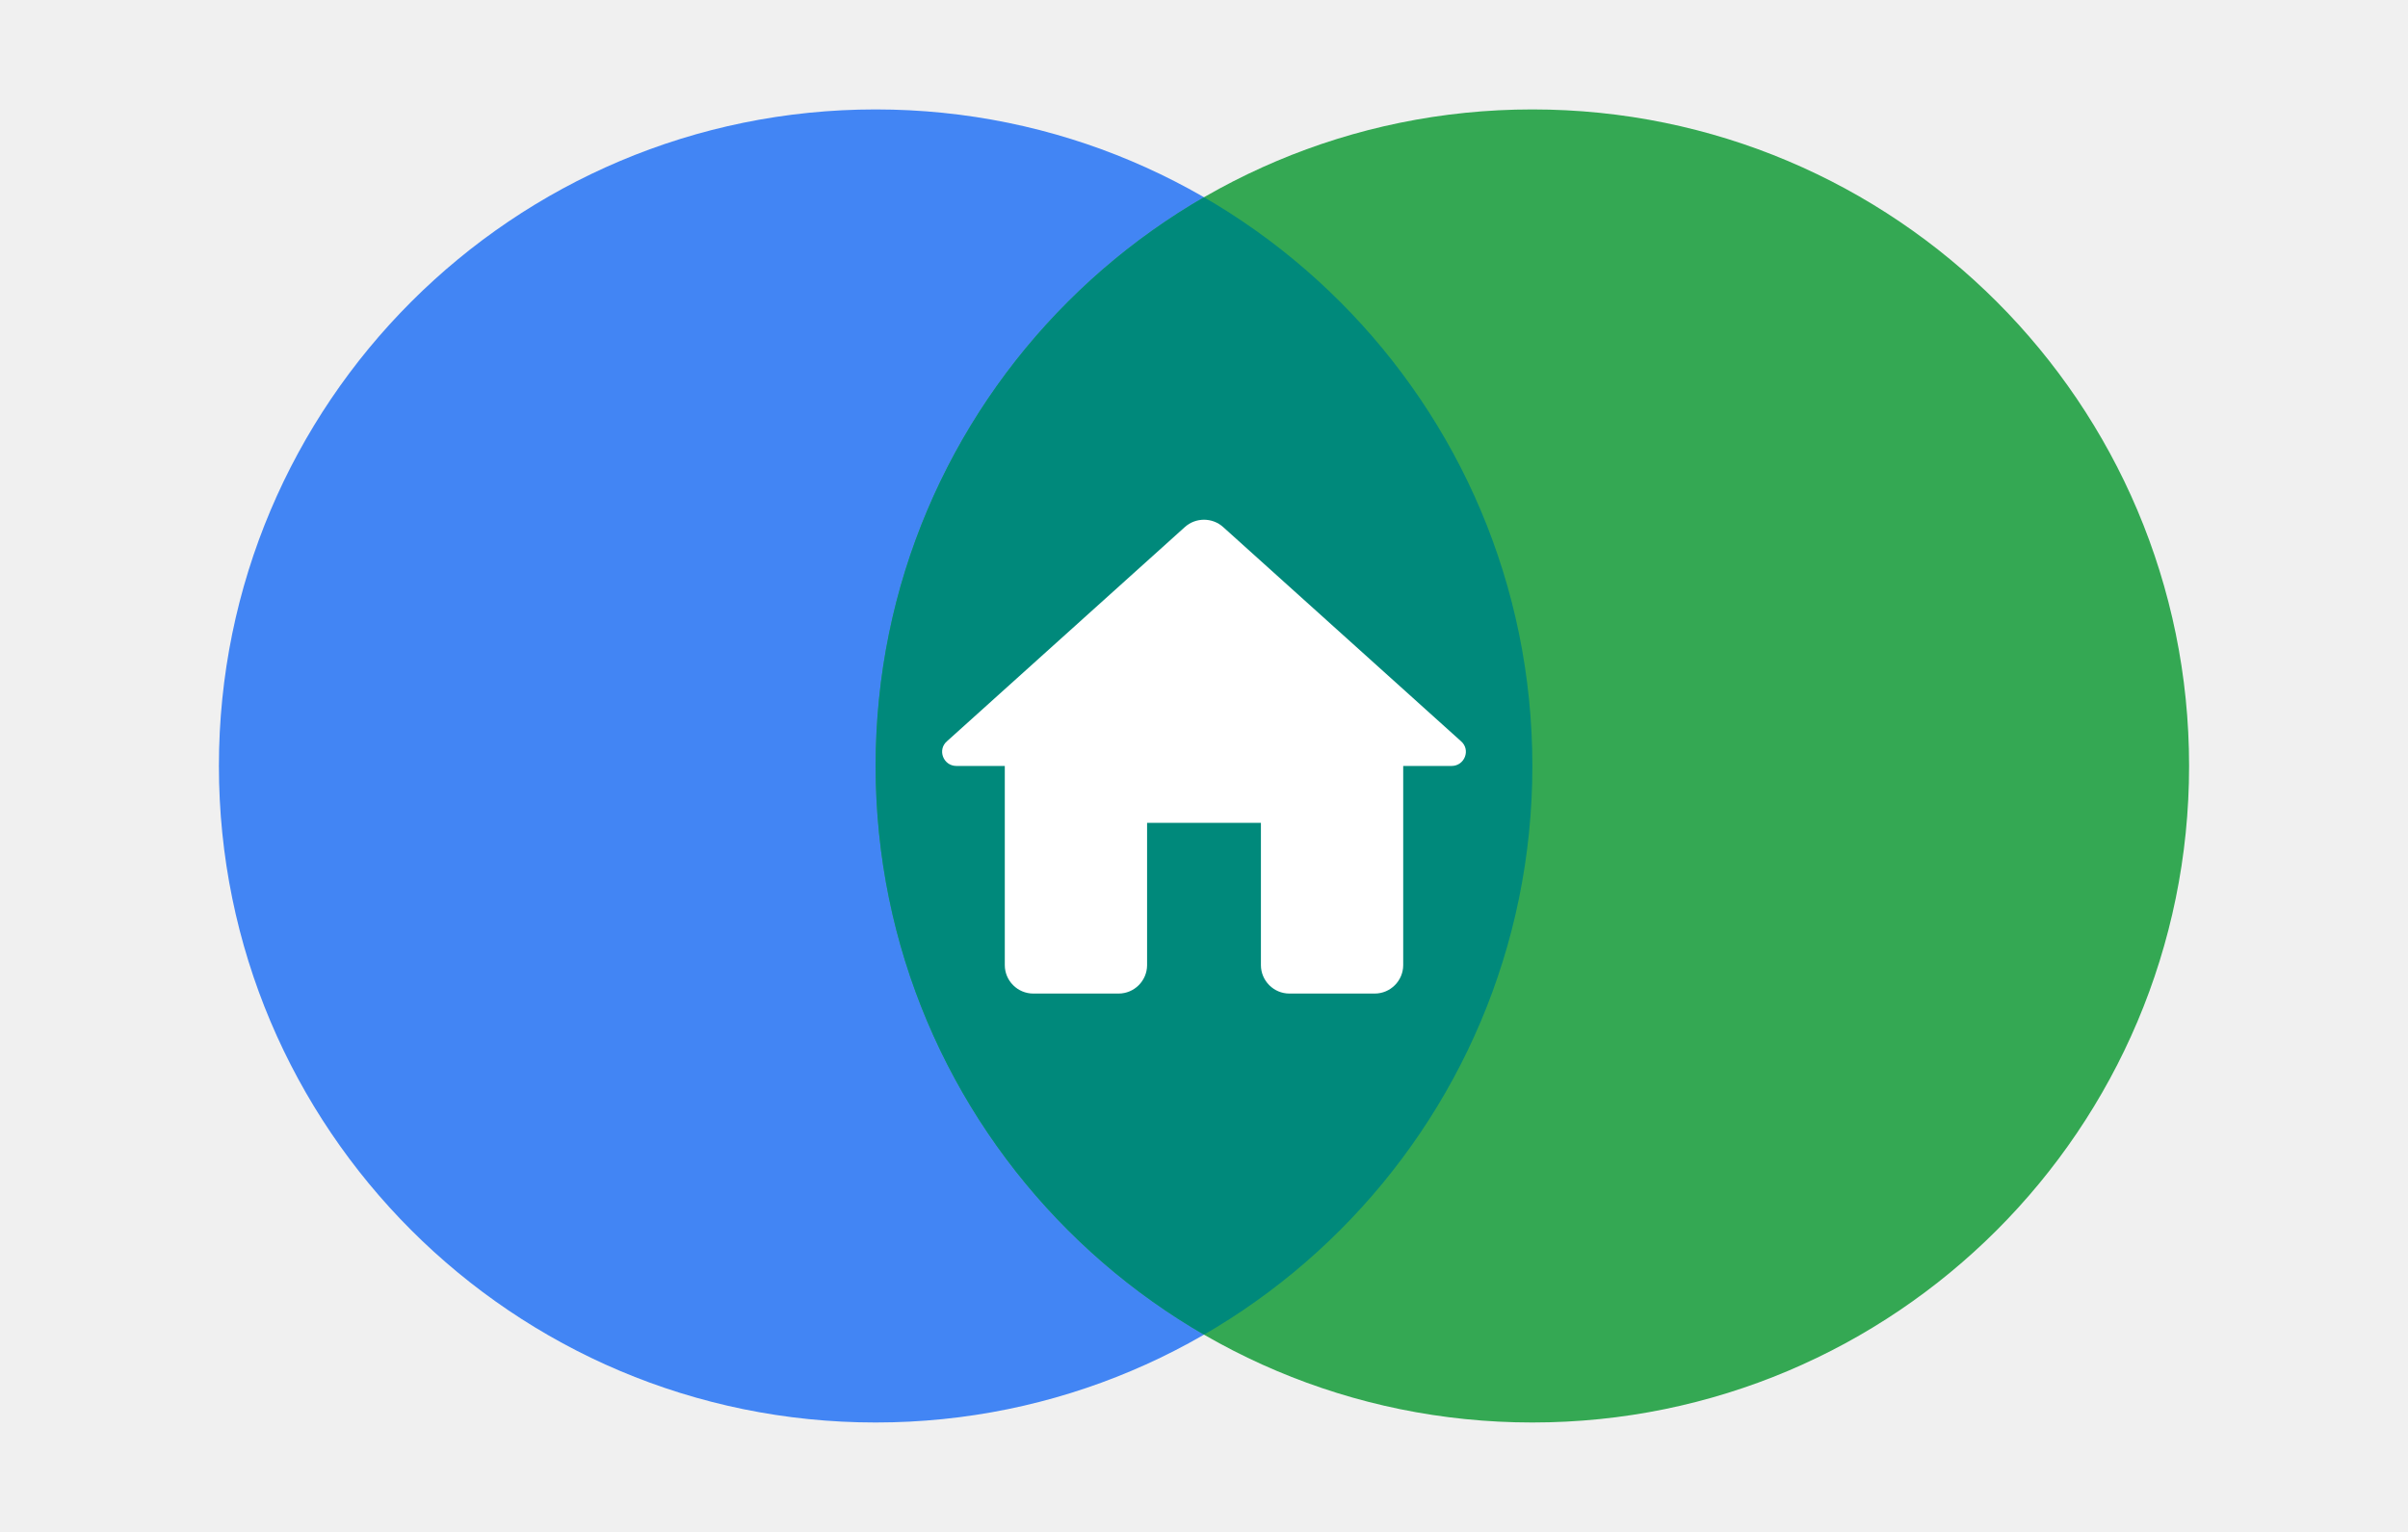
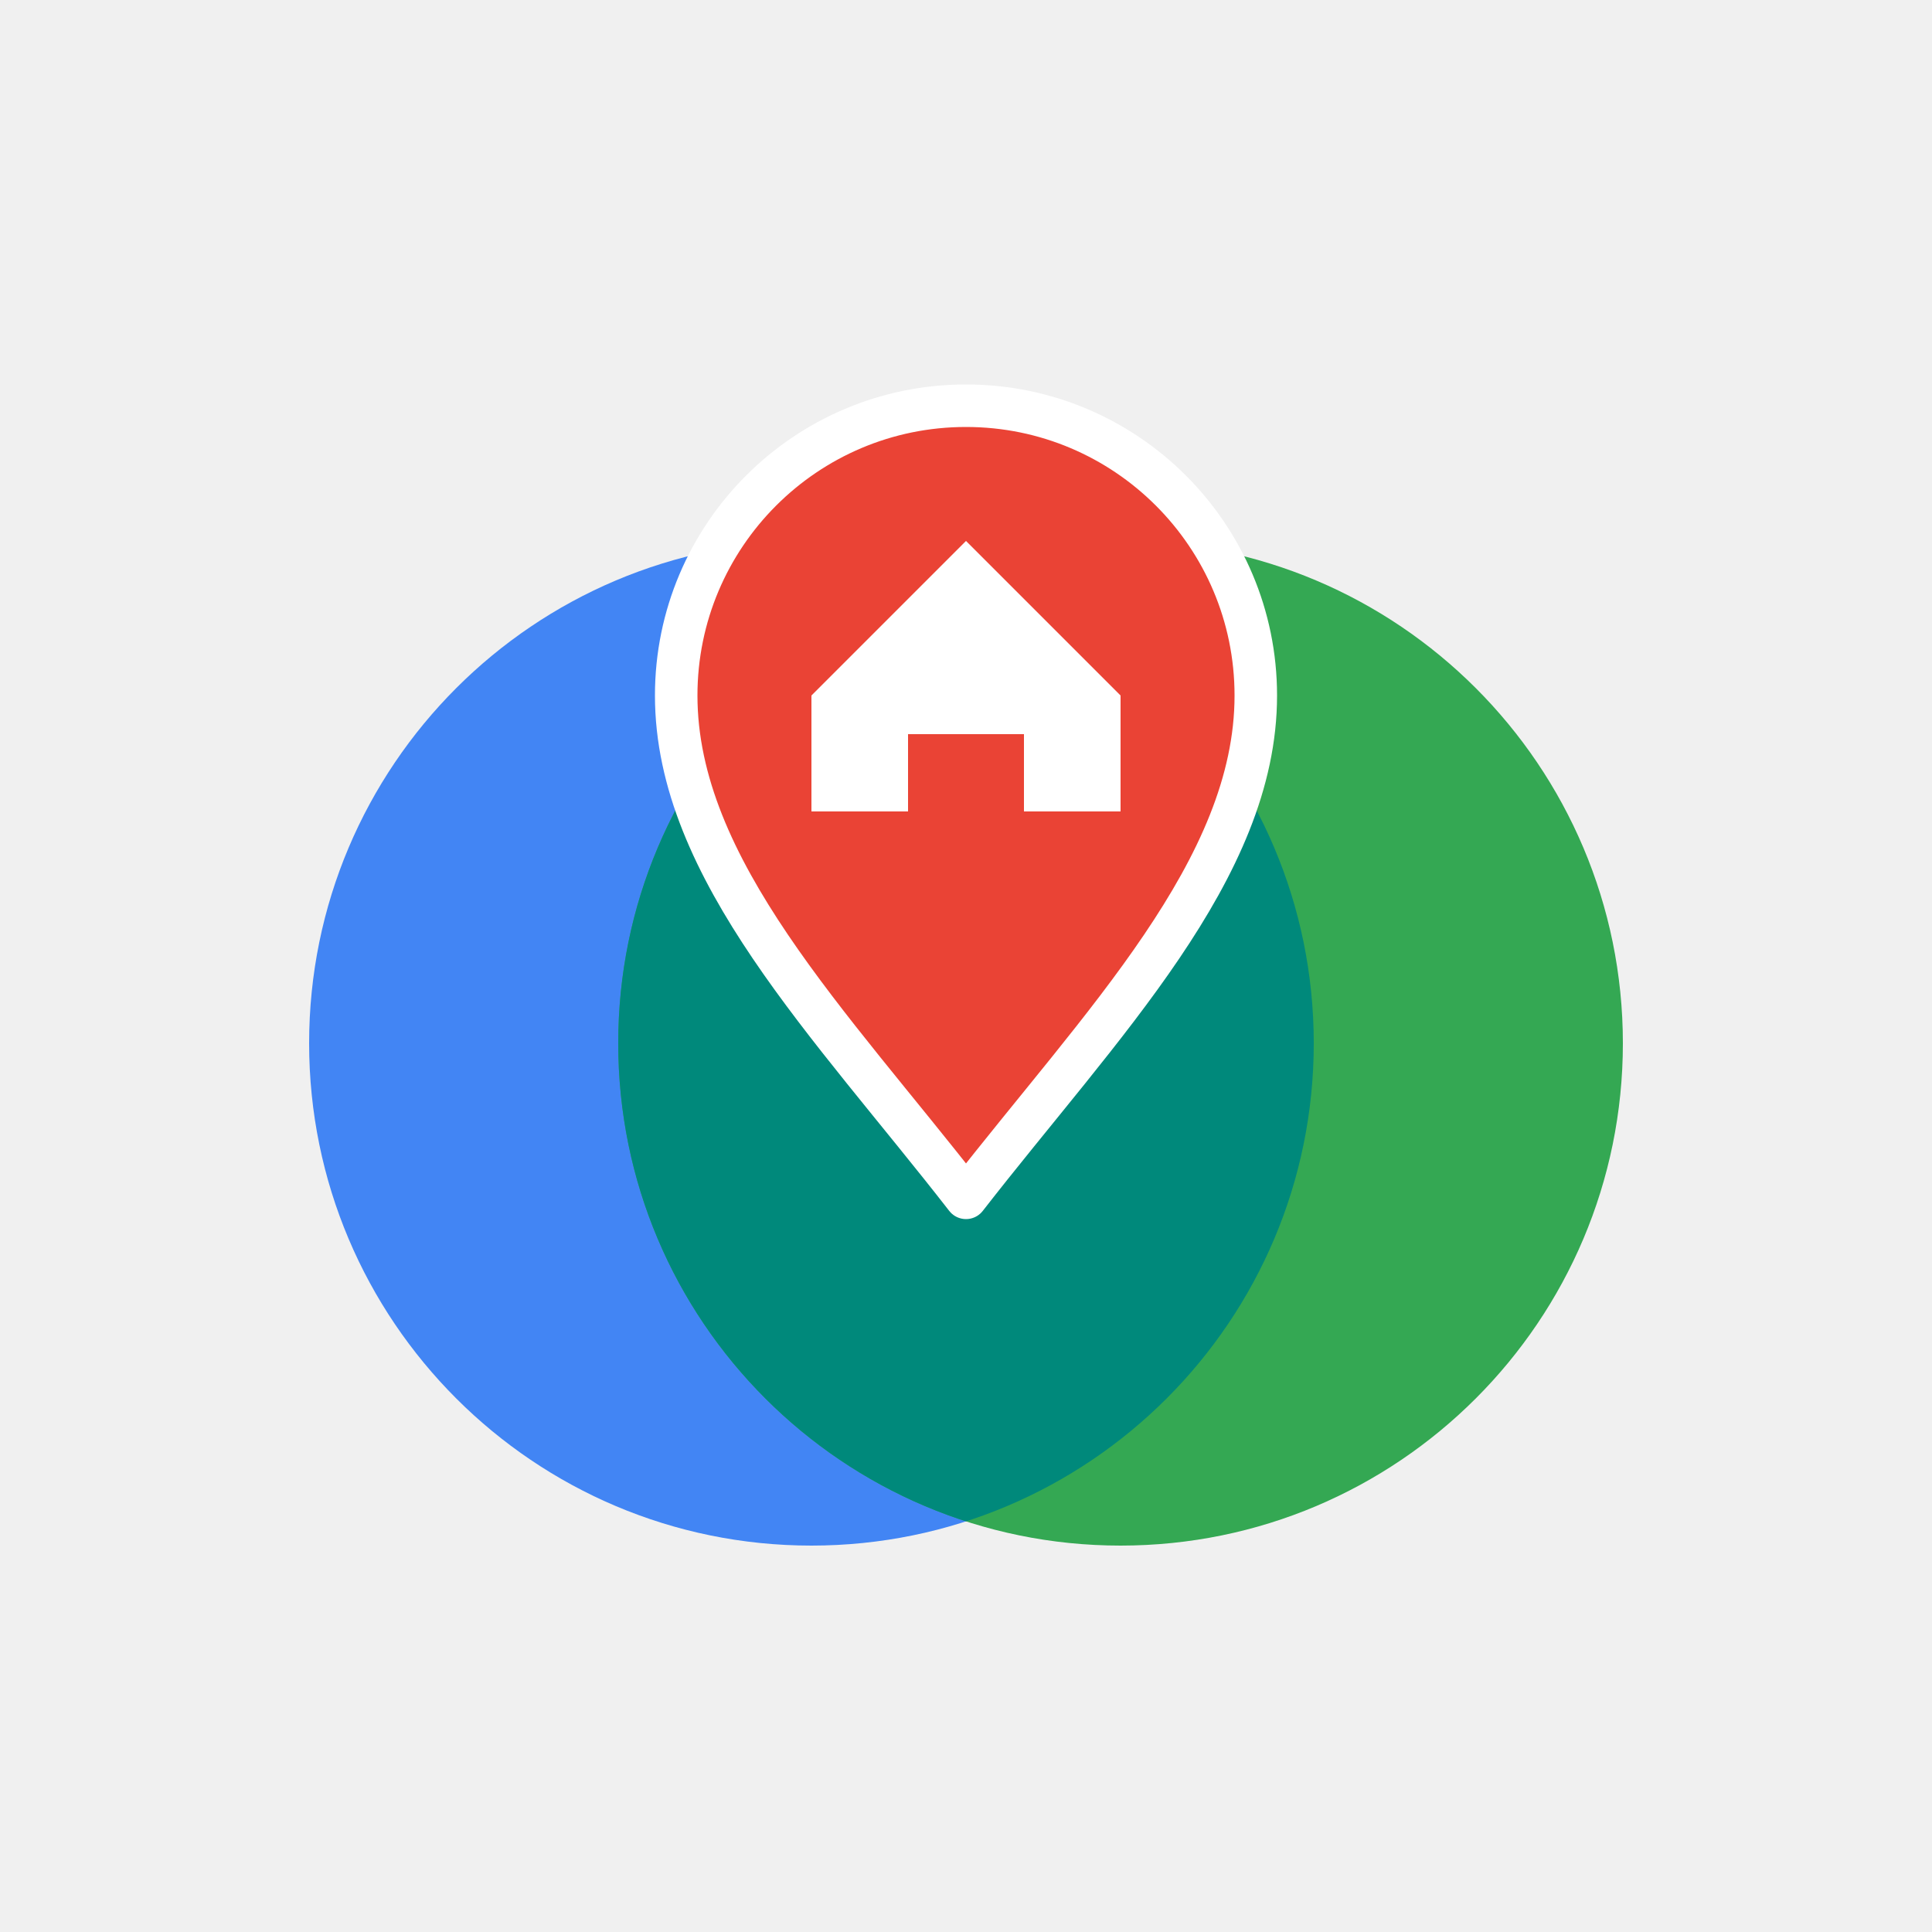
- <svg xmlns="http://www.w3.org/2000/svg" viewBox="0 0 44 28" width="100%" height="100%" fill="none">
+ <svg xmlns="http://www.w3.org/2000/svg" viewBox="0 0 100 100" width="100%" height="100%" fill="none">
  <defs>
    <clipPath id="venn-icon-clip">
-       <circle cx="16" cy="14" r="12" />
+       <circle cx="58" cy="54" r="26" />
    </clipPath>
  </defs>
-   <circle cx="16" cy="14" r="12" fill="#4285F4" />
-   <circle cx="28" cy="14" r="12" fill="#34A853" />
-   <circle cx="28" cy="14" r="12" clip-path="url(#venn-icon-clip)" fill="#00897B" />
-   <g transform="translate(15.76, 7.76) scale(0.52)">
-     <path fill="#FFFFFF" d="M10 19v-5h4v5c0 .55.45 1 1 1h3c.55 0 1-.45 1-1v-7h1.7c.46 0 .68-.57.33-.87L12.67 3.6c-.38-.34-.96-.34-1.34 0l-8.36 7.53c-.35.3-.13.87.33.87H5v7c0 .55.45 1 1 1h3c.55 0 1-.45 1-1z" />
-   </g>
+   <circle cx="42" cy="54" r="26" fill="#4285F4" />
+   <circle cx="58" cy="54" r="26" fill="#34A853" />
+   <circle cx="42" cy="54" r="26" clip-path="url(#venn-icon-clip)" fill="#00897B" />
+   <path d="M 50 62 C 43 53, 35 45, 35 36 A 15 15 0 1 1 65 36 C 65 45, 57 53, 50 62 Z" fill="#EA4335" stroke="#FFFFFF" stroke-width="2.2" stroke-linejoin="round" />
+   <path d="M 42 42 L 42 36 L 50 28 L 58 36 L 58 42 H 53 V 38 H 47 V 42 Z" fill="#FFFFFF" />
</svg>
